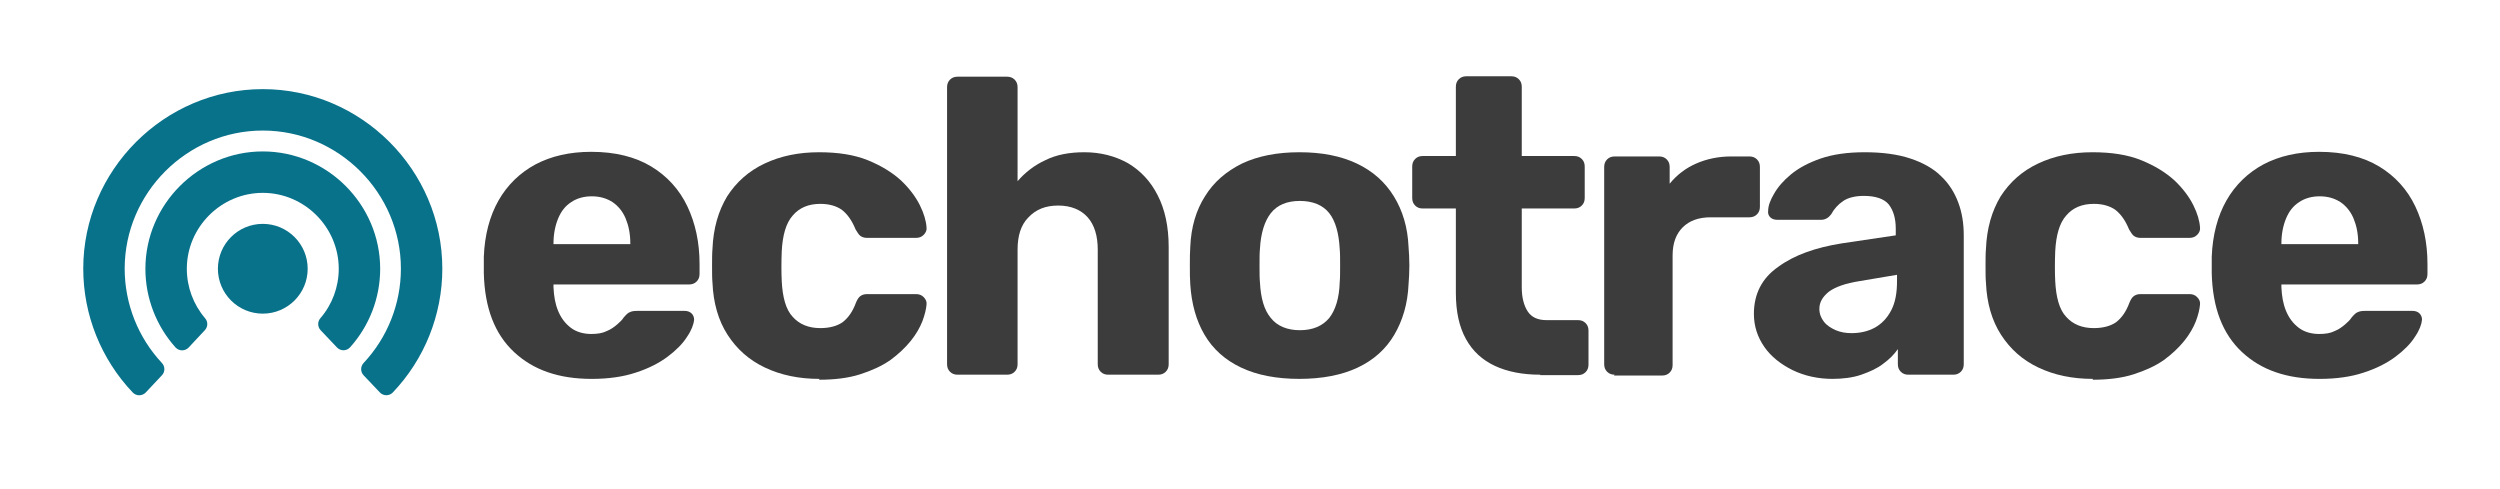
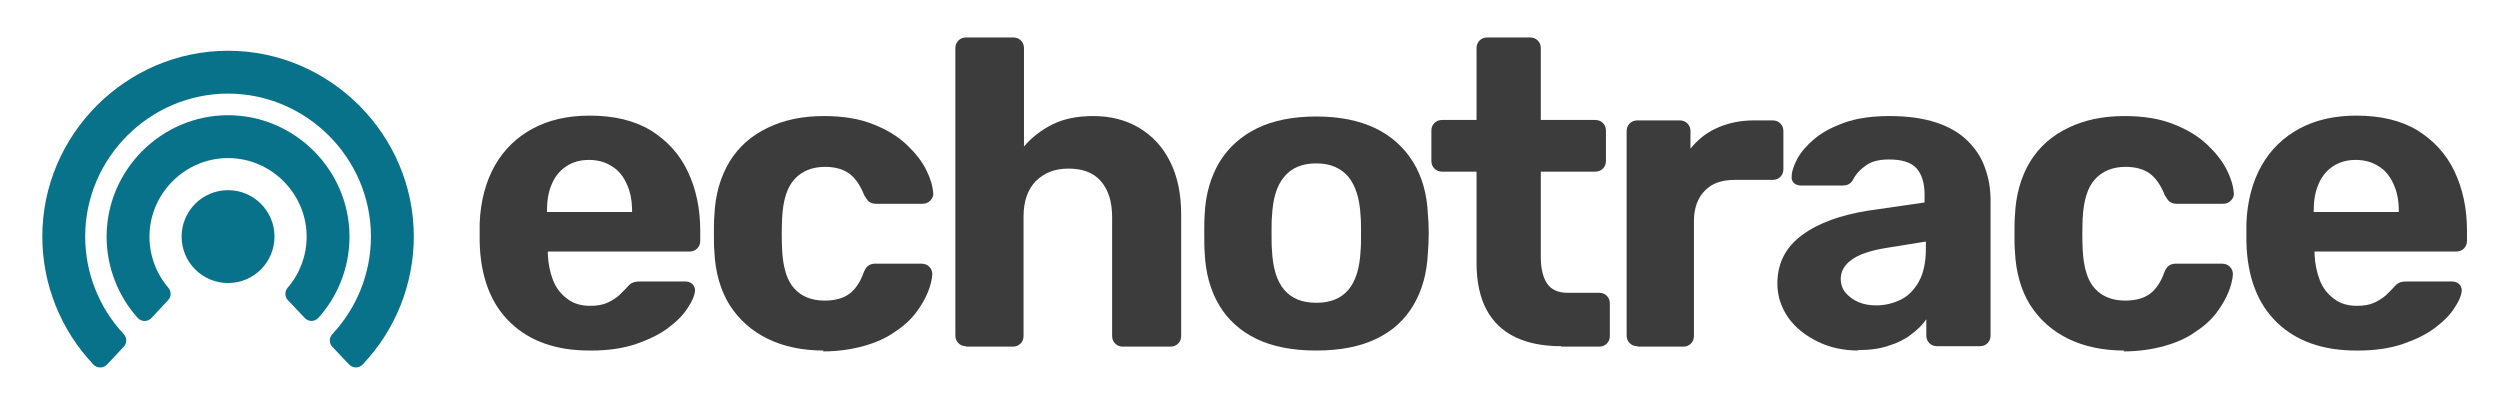
- <svg xmlns="http://www.w3.org/2000/svg" width="100%" height="100%" viewBox="0 0 27300 5334" version="1.1" xml:space="preserve" style="fill-rule:evenodd;clip-rule:evenodd;">
+ <svg xmlns="http://www.w3.org/2000/svg" width="100%" height="100%" viewBox="0 0 26388 4338" version="1.1" xml:space="preserve" style="fill-rule:evenodd;clip-rule:evenodd;">
  <g>
-     <circle cx="2869.654" cy="2934.842" r="452.446" style="fill:#09728b;stroke:#09728b;stroke-width:75.49px;" />
-     <g transform="matrix(4583.333,0,0,4583.333,5100,4091.667)">
-       <path d="M0.297,0.01c-0.078,0 -0.139,-0.021 -0.185,-0.064c-0.046,-0.043 -0.07,-0.105 -0.072,-0.188c-0,-0.005 -0,-0.012 -0,-0.02c0,-0.008 0,-0.014 0,-0.019c0.002,-0.052 0.014,-0.097 0.035,-0.134c0.021,-0.037 0.051,-0.066 0.088,-0.086c0.038,-0.02 0.082,-0.03 0.133,-0.03c0.057,0 0.105,0.012 0.143,0.035c0.038,0.023 0.067,0.055 0.086,0.095c0.019,0.04 0.029,0.086 0.029,0.137l0,0.024c0,0.007 -0.002,0.013 -0.007,0.018c-0.005,0.005 -0.011,0.007 -0.018,0.007l-0.323,0l-0,0.007c0.001,0.021 0.004,0.039 0.011,0.056c0.007,0.017 0.017,0.03 0.03,0.04c0.013,0.01 0.03,0.015 0.049,0.015c0.015,0 0.027,-0.002 0.037,-0.007c0.01,-0.004 0.018,-0.01 0.025,-0.016c0.007,-0.006 0.012,-0.011 0.015,-0.016c0.006,-0.007 0.011,-0.012 0.015,-0.013c0.004,-0.002 0.009,-0.003 0.017,-0.003l0.114,0c0.006,0 0.012,0.002 0.016,0.006c0.004,0.004 0.006,0.009 0.006,0.015c-0.001,0.011 -0.006,0.025 -0.017,0.041c-0.01,0.016 -0.026,0.032 -0.046,0.047c-0.02,0.015 -0.045,0.028 -0.076,0.038c-0.03,0.01 -0.065,0.015 -0.105,0.015Zm-0.091,-0.321l0.183,0l0,-0.002c0,-0.023 -0.004,-0.042 -0.011,-0.059c-0.007,-0.017 -0.018,-0.03 -0.031,-0.039c-0.014,-0.009 -0.03,-0.014 -0.05,-0.014c-0.019,0 -0.036,0.005 -0.049,0.014c-0.014,0.009 -0.024,0.022 -0.031,0.039c-0.007,0.017 -0.011,0.037 -0.011,0.059l0,0.002Z" style="fill:#3c3c3c;fill-rule:nonzero;" />
+     <circle cx="2407.154" cy="2497.342" r="452.446" style="fill:#09728b;stroke:#09728b;stroke-width:75.49px;" />
+     <g transform="matrix(4583.333,0,0,4583.333,4875,3654.167)">
+       <path d="M0.294,0.01c-0.076,0 -0.137,-0.021 -0.182,-0.064c-0.045,-0.043 -0.069,-0.105 -0.071,-0.186c-0,-0.006 -0,-0.013 -0,-0.022c0,-0.009 0,-0.016 0,-0.021c0.002,-0.051 0.014,-0.096 0.035,-0.133c0.021,-0.037 0.05,-0.065 0.087,-0.085c0.037,-0.02 0.081,-0.03 0.131,-0.03c0.056,0 0.103,0.011 0.141,0.034c0.037,0.023 0.066,0.054 0.085,0.094c0.019,0.04 0.029,0.085 0.029,0.137l0,0.023c0,0.007 -0.002,0.013 -0.007,0.018c-0.005,0.005 -0.011,0.007 -0.018,0.007l-0.326,0l0,0.007c0.001,0.021 0.005,0.041 0.012,0.059c0.007,0.018 0.018,0.032 0.033,0.043c0.014,0.011 0.032,0.016 0.052,0.016c0.016,0 0.029,-0.002 0.04,-0.007c0.011,-0.005 0.02,-0.011 0.027,-0.017c0.007,-0.007 0.012,-0.012 0.016,-0.016c0.006,-0.007 0.011,-0.012 0.015,-0.013c0.004,-0.002 0.009,-0.003 0.017,-0.003l0.105,0c0.006,0 0.012,0.002 0.016,0.006c0.004,0.004 0.006,0.009 0.006,0.015c-0.001,0.011 -0.006,0.024 -0.017,0.04c-0.01,0.016 -0.025,0.031 -0.045,0.046c-0.02,0.015 -0.045,0.027 -0.074,0.037c-0.03,0.01 -0.064,0.015 -0.103,0.015Zm-0.098,-0.319l0.196,0l0,-0.002c0,-0.024 -0.004,-0.045 -0.012,-0.062c-0.008,-0.018 -0.019,-0.032 -0.034,-0.041c-0.015,-0.01 -0.033,-0.015 -0.053,-0.015c-0.021,0 -0.038,0.005 -0.053,0.015c-0.015,0.01 -0.026,0.024 -0.033,0.041c-0.008,0.018 -0.011,0.039 -0.011,0.062l0,0.002Z" style="fill:#3c3c3c;fill-rule:nonzero;" />
    </g>
-     <g transform="matrix(4583.333,0,0,4583.333,7592.379,4091.667)">
-       <path d="M0.296,0.01c-0.049,0 -0.092,-0.009 -0.13,-0.027c-0.038,-0.018 -0.067,-0.044 -0.089,-0.078c-0.022,-0.034 -0.034,-0.076 -0.036,-0.124c-0.001,-0.01 -0.001,-0.024 -0.001,-0.04c0,-0.016 0,-0.03 0.001,-0.041c0.002,-0.049 0.014,-0.09 0.035,-0.125c0.022,-0.034 0.051,-0.06 0.089,-0.078c0.038,-0.018 0.081,-0.027 0.13,-0.027c0.045,0 0.084,0.006 0.116,0.019c0.032,0.013 0.058,0.029 0.079,0.048c0.02,0.019 0.035,0.039 0.045,0.059c0.01,0.02 0.015,0.038 0.016,0.053c0.001,0.007 -0.002,0.013 -0.007,0.018c-0.005,0.005 -0.011,0.007 -0.018,0.007l-0.117,0c-0.007,0 -0.012,-0.002 -0.016,-0.005c-0.004,-0.003 -0.007,-0.009 -0.011,-0.015c-0.009,-0.022 -0.02,-0.037 -0.033,-0.047c-0.013,-0.009 -0.03,-0.014 -0.051,-0.014c-0.028,0 -0.05,0.009 -0.066,0.028c-0.016,0.018 -0.024,0.047 -0.026,0.085c-0.001,0.026 -0.001,0.05 0,0.071c0.002,0.039 0.01,0.068 0.026,0.085c0.016,0.018 0.038,0.027 0.066,0.027c0.022,0 0.04,-0.005 0.053,-0.014c0.013,-0.01 0.024,-0.025 0.032,-0.047c0.003,-0.007 0.006,-0.012 0.01,-0.015c0.004,-0.003 0.009,-0.005 0.016,-0.005l0.117,0c0.007,0 0.013,0.002 0.018,0.007c0.005,0.005 0.008,0.011 0.007,0.018c-0.001,0.011 -0.004,0.024 -0.01,0.04c-0.006,0.015 -0.015,0.031 -0.028,0.047c-0.013,0.016 -0.029,0.031 -0.048,0.045c-0.02,0.014 -0.044,0.025 -0.072,0.034c-0.028,0.009 -0.061,0.013 -0.098,0.013Z" style="fill:#3c3c3c;fill-rule:nonzero;" />
+     <g transform="matrix(4583.333,0,0,4583.333,7347.541,3654.167)">
+       <path d="M0.294,0.01c-0.049,0 -0.092,-0.009 -0.129,-0.027c-0.037,-0.018 -0.066,-0.044 -0.088,-0.078c-0.021,-0.034 -0.033,-0.076 -0.035,-0.124c-0.001,-0.01 -0.001,-0.024 -0.001,-0.04c0,-0.016 0,-0.03 0.001,-0.041c0.002,-0.049 0.014,-0.09 0.035,-0.125c0.021,-0.034 0.05,-0.06 0.088,-0.078c0.037,-0.018 0.08,-0.027 0.129,-0.027c0.044,0 0.082,0.006 0.114,0.019c0.031,0.012 0.057,0.028 0.077,0.047c0.02,0.019 0.035,0.038 0.045,0.058c0.01,0.02 0.015,0.038 0.016,0.053c0.001,0.007 -0.002,0.013 -0.007,0.018c-0.005,0.005 -0.011,0.007 -0.018,0.007l-0.107,0c-0.007,0 -0.012,-0.002 -0.016,-0.005c-0.004,-0.003 -0.007,-0.009 -0.011,-0.015c-0.009,-0.023 -0.021,-0.04 -0.035,-0.05c-0.014,-0.01 -0.033,-0.015 -0.055,-0.015c-0.03,0 -0.054,0.01 -0.071,0.029c-0.017,0.019 -0.026,0.049 -0.028,0.09c-0.001,0.026 -0.001,0.05 0,0.071c0.002,0.041 0.011,0.072 0.028,0.09c0.017,0.019 0.041,0.028 0.07,0.028c0.023,-0 0.042,-0.005 0.056,-0.015c0.014,-0.01 0.026,-0.027 0.034,-0.05c0.003,-0.007 0.006,-0.012 0.01,-0.015c0.004,-0.003 0.009,-0.005 0.016,-0.005l0.107,0c0.007,0 0.013,0.002 0.018,0.007c0.005,0.005 0.007,0.011 0.007,0.018c-0.001,0.012 -0.004,0.025 -0.01,0.04c-0.006,0.015 -0.015,0.031 -0.027,0.047c-0.012,0.016 -0.028,0.031 -0.048,0.044c-0.019,0.014 -0.043,0.025 -0.071,0.033c-0.028,0.008 -0.06,0.013 -0.096,0.013Z" style="fill:#3c3c3c;fill-rule:nonzero;" />
    </g>
-     <g transform="matrix(4583.333,0,0,4583.333,10062.385,4091.667)">
-       <path d="M0.086,-0c-0.007,-0 -0.013,-0.002 -0.018,-0.007c-0.005,-0.005 -0.007,-0.011 -0.007,-0.018l0,-0.66c0,-0.007 0.002,-0.013 0.007,-0.018c0.005,-0.005 0.011,-0.007 0.018,-0.007l0.118,0c0.007,0 0.013,0.002 0.018,0.007c0.005,0.005 0.007,0.011 0.007,0.018l0,0.224c0.018,-0.021 0.04,-0.038 0.066,-0.05c0.026,-0.013 0.057,-0.019 0.093,-0.019c0.039,0 0.073,0.009 0.104,0.026c0.03,0.018 0.054,0.043 0.071,0.077c0.017,0.033 0.026,0.074 0.026,0.123l0,0.279c0,0.007 -0.002,0.013 -0.007,0.018c-0.005,0.005 -0.011,0.007 -0.018,0.007l-0.119,-0c-0.007,-0 -0.013,-0.002 -0.018,-0.007c-0.005,-0.005 -0.007,-0.011 -0.007,-0.018l0,-0.273c0,-0.033 -0.008,-0.059 -0.024,-0.077c-0.016,-0.018 -0.04,-0.028 -0.07,-0.028c-0.03,0 -0.053,0.009 -0.071,0.028c-0.018,0.018 -0.026,0.044 -0.026,0.077l0,0.273c0,0.007 -0.002,0.013 -0.007,0.018c-0.005,0.005 -0.011,0.007 -0.018,0.007l-0.118,-0Z" style="fill:#3c3c3c;fill-rule:nonzero;" />
+     <g transform="matrix(4583.333,0,0,4583.333,9795.389,3654.167)">
+       <path d="M0.088,-0c-0.007,-0 -0.013,-0.002 -0.018,-0.007c-0.005,-0.005 -0.007,-0.011 -0.007,-0.018l0,-0.661c0,-0.007 0.002,-0.013 0.007,-0.018c0.005,-0.005 0.011,-0.007 0.018,-0.007l0.108,0c0.007,0 0.013,0.002 0.018,0.007c0.005,0.005 0.007,0.011 0.007,0.018l0,0.226c0.018,-0.021 0.04,-0.038 0.066,-0.051c0.026,-0.013 0.058,-0.019 0.094,-0.019c0.04,0 0.074,0.009 0.105,0.027c0.03,0.018 0.054,0.043 0.071,0.077c0.017,0.033 0.026,0.074 0.026,0.122l0,0.28c0,0.007 -0.002,0.013 -0.007,0.018c-0.005,0.005 -0.011,0.007 -0.018,0.007l-0.109,-0c-0.007,-0 -0.013,-0.002 -0.018,-0.007c-0.005,-0.005 -0.007,-0.011 -0.007,-0.018l0,-0.274c-0,-0.035 -0.009,-0.063 -0.026,-0.082c-0.017,-0.02 -0.042,-0.029 -0.075,-0.029c-0.031,0 -0.056,0.01 -0.075,0.029c-0.019,0.02 -0.028,0.047 -0.028,0.082l0,0.274c-0,0.007 -0.002,0.013 -0.007,0.018c-0.005,0.005 -0.011,0.007 -0.018,0.007l-0.108,-0Z" style="fill:#3c3c3c;fill-rule:nonzero;" />
    </g>
-     <g transform="matrix(4583.333,0,0,4583.333,12805.328,4091.667)">
-       <path d="M0.303,0.01c-0.056,0 -0.102,-0.009 -0.14,-0.027c-0.038,-0.018 -0.067,-0.044 -0.087,-0.078c-0.02,-0.034 -0.031,-0.074 -0.034,-0.12c-0.001,-0.013 -0.001,-0.028 -0.001,-0.045c0,-0.017 0,-0.032 0.001,-0.045c0.002,-0.047 0.014,-0.087 0.035,-0.12c0.021,-0.034 0.05,-0.059 0.088,-0.078c0.038,-0.018 0.084,-0.027 0.137,-0.027c0.054,0 0.099,0.009 0.137,0.027c0.038,0.018 0.067,0.044 0.088,0.078c0.021,0.034 0.033,0.074 0.035,0.12c0.001,0.013 0.002,0.028 0.002,0.045c0,0.017 -0.001,0.032 -0.002,0.045c-0.002,0.046 -0.014,0.086 -0.034,0.12c-0.02,0.034 -0.049,0.06 -0.087,0.078c-0.038,0.018 -0.085,0.027 -0.14,0.027Zm0,-0.116c0.031,0 0.054,-0.01 0.07,-0.029c0.015,-0.019 0.024,-0.048 0.025,-0.085c0.001,-0.01 0.001,-0.023 0.001,-0.04c-0,-0.017 -0,-0.03 -0.001,-0.04c-0.002,-0.037 -0.01,-0.066 -0.025,-0.085c-0.015,-0.019 -0.039,-0.029 -0.07,-0.029c-0.031,0 -0.054,0.01 -0.069,0.029c-0.015,0.019 -0.024,0.048 -0.026,0.085c-0.001,0.01 -0.001,0.023 -0.001,0.04c-0,0.017 0,0.03 0.001,0.04c0.002,0.038 0.01,0.066 0.026,0.085c0.015,0.019 0.039,0.029 0.069,0.029Z" style="fill:#3c3c3c;fill-rule:nonzero;" />
+     <g transform="matrix(4583.333,0,0,4583.333,12514.113,3654.167)">
+       <path d="M0.301,0.01c-0.055,0 -0.101,-0.009 -0.138,-0.027c-0.037,-0.018 -0.066,-0.044 -0.086,-0.078c-0.02,-0.034 -0.031,-0.074 -0.033,-0.12c-0.001,-0.013 -0.001,-0.028 -0.001,-0.045c0,-0.017 0,-0.032 0.001,-0.044c0.002,-0.046 0.014,-0.086 0.034,-0.12c0.021,-0.034 0.05,-0.06 0.087,-0.078c0.037,-0.018 0.083,-0.027 0.136,-0.027c0.053,0 0.098,0.009 0.136,0.027c0.037,0.018 0.066,0.044 0.087,0.078c0.021,0.034 0.032,0.074 0.034,0.12c0.001,0.012 0.002,0.027 0.002,0.044c0,0.017 -0.001,0.032 -0.002,0.045c-0.002,0.046 -0.013,0.086 -0.033,0.12c-0.02,0.034 -0.048,0.06 -0.086,0.078c-0.037,0.018 -0.083,0.027 -0.138,0.027Zm0,-0.11c0.033,-0 0.057,-0.01 0.074,-0.03c0.017,-0.02 0.026,-0.05 0.028,-0.09c0.001,-0.01 0.001,-0.023 0.001,-0.04c0,-0.016 -0,-0.03 -0.001,-0.04c-0.002,-0.039 -0.011,-0.069 -0.028,-0.09c-0.017,-0.02 -0.041,-0.031 -0.074,-0.031c-0.032,-0 -0.057,0.01 -0.074,0.031c-0.017,0.02 -0.026,0.05 -0.028,0.09c-0.001,0.01 -0.001,0.023 -0.001,0.04c0,0.016 0,0.03 0.001,0.04c0.002,0.04 0.011,0.07 0.028,0.09c0.017,0.02 0.041,0.03 0.074,0.03Z" style="fill:#3c3c3c;fill-rule:nonzero;" />
    </g>
-     <g transform="matrix(4583.333,0,0,4583.333,15357.204,4091.667)">
-       <path d="M0.319,-0c-0.042,-0 -0.078,-0.007 -0.108,-0.021c-0.03,-0.014 -0.053,-0.035 -0.069,-0.064c-0.016,-0.029 -0.024,-0.065 -0.024,-0.11l0,-0.201l-0.079,0c-0.007,0 -0.013,-0.002 -0.018,-0.007c-0.005,-0.005 -0.007,-0.011 -0.007,-0.018l0,-0.075c0,-0.007 0.002,-0.013 0.007,-0.018c0.005,-0.005 0.011,-0.007 0.018,-0.007l0.079,0l0,-0.165c0,-0.007 0.002,-0.013 0.007,-0.018c0.005,-0.005 0.011,-0.007 0.018,-0.007l0.107,0c0.007,0 0.013,0.002 0.018,0.007c0.005,0.005 0.007,0.011 0.007,0.018l0,0.165l0.125,0c0.007,0 0.013,0.002 0.018,0.007c0.005,0.005 0.007,0.011 0.007,0.018l0,0.075c0,0.007 -0.002,0.013 -0.007,0.018c-0.005,0.005 -0.011,0.007 -0.018,0.007l-0.125,0l0,0.188c0,0.024 0.005,0.043 0.014,0.057c0.009,0.014 0.024,0.021 0.045,0.021l0.075,0c0.007,0 0.013,0.002 0.018,0.007c0.005,0.005 0.007,0.011 0.007,0.018l0,0.081c0,0.007 -0.002,0.013 -0.007,0.018c-0.005,0.005 -0.011,0.007 -0.018,0.007l-0.09,-0Z" style="fill:#3c3c3c;fill-rule:nonzero;" />
+     <g transform="matrix(4583.333,0,0,4583.333,15044.347,3654.167)">
+       <path d="M0.313,-0c-0.042,-0 -0.077,-0.007 -0.106,-0.021c-0.029,-0.014 -0.051,-0.035 -0.066,-0.063c-0.015,-0.028 -0.023,-0.064 -0.023,-0.108l0,-0.21l-0.079,0c-0.007,0 -0.013,-0.002 -0.018,-0.007c-0.005,-0.005 -0.007,-0.011 -0.007,-0.018l0,-0.069c0,-0.007 0.002,-0.013 0.007,-0.018c0.005,-0.005 0.011,-0.007 0.018,-0.007l0.079,0l-0,-0.165c0,-0.007 0.002,-0.013 0.007,-0.018c0.005,-0.005 0.011,-0.007 0.018,-0.007l0.098,0c0.007,0 0.013,0.002 0.018,0.007c0.005,0.005 0.007,0.011 0.007,0.018l0,0.165l0.125,0c0.007,0 0.013,0.002 0.018,0.007c0.005,0.005 0.007,0.011 0.007,0.018l0,0.069c0,0.007 -0.002,0.013 -0.007,0.018c-0.005,0.005 -0.011,0.007 -0.018,0.007l-0.125,0l0,0.198c0,0.025 0.005,0.045 0.014,0.059c0.009,0.014 0.025,0.022 0.047,0.022l0.073,0c0.007,0 0.013,0.002 0.018,0.007c0.005,0.005 0.007,0.011 0.007,0.018l0,0.074c0,0.007 -0.002,0.013 -0.007,0.018c-0.005,0.005 -0.011,0.007 -0.018,0.007l-0.087,-0Z" style="fill:#3c3c3c;fill-rule:nonzero;" />
    </g>
-     <g transform="matrix(4583.333,0,0,4583.333,17242.739,4091.667)">
-       <path d="M0.085,-0c-0.007,-0 -0.013,-0.002 -0.018,-0.007c-0.005,-0.005 -0.007,-0.011 -0.007,-0.018l0,-0.47c0,-0.007 0.002,-0.013 0.007,-0.018c0.005,-0.005 0.011,-0.007 0.018,-0.007l0.106,0c0.007,0 0.013,0.002 0.018,0.007c0.005,0.005 0.007,0.011 0.007,0.018l0,0.04c0.017,-0.021 0.038,-0.037 0.063,-0.048c0.025,-0.011 0.053,-0.017 0.084,-0.017l0.043,0c0.007,0 0.013,0.002 0.018,0.007c0.005,0.005 0.007,0.011 0.007,0.018l0,0.095c0,0.007 -0.002,0.013 -0.007,0.018c-0.005,0.005 -0.011,0.007 -0.018,0.007l-0.092,0c-0.029,0 -0.051,0.008 -0.067,0.024c-0.016,0.016 -0.024,0.038 -0.024,0.067l0,0.261c0,0.007 -0.002,0.013 -0.007,0.018c-0.005,0.005 -0.011,0.007 -0.018,0.007l-0.115,-0Z" style="fill:#3c3c3c;fill-rule:nonzero;" />
+     <g transform="matrix(4583.333,0,0,4583.333,16885.31,3654.167)">
+       <path d="M0.087,-0c-0.007,-0 -0.013,-0.002 -0.018,-0.007c-0.005,-0.005 -0.007,-0.011 -0.007,-0.018l0,-0.47c0,-0.007 0.002,-0.013 0.007,-0.018c0.005,-0.005 0.011,-0.007 0.018,-0.007l0.097,0c0.007,0 0.013,0.002 0.018,0.007c0.005,0.005 0.007,0.011 0.007,0.018l0,0.04c0.017,-0.021 0.037,-0.037 0.062,-0.048c0.025,-0.011 0.053,-0.017 0.084,-0.017l0.043,0c0.007,0 0.013,0.002 0.018,0.007c0.005,0.005 0.007,0.011 0.007,0.018l0,0.087c-0,0.007 -0.002,0.013 -0.007,0.018c-0.005,0.005 -0.011,0.007 -0.018,0.007l-0.087,0c-0.03,-0 -0.053,0.008 -0.069,0.025c-0.016,0.016 -0.025,0.04 -0.025,0.069l0,0.265c0,0.007 -0.002,0.013 -0.007,0.018c-0.005,0.005 -0.011,0.007 -0.018,0.007l-0.105,-0Z" style="fill:#3c3c3c;fill-rule:nonzero;" />
    </g>
-     <g transform="matrix(4583.333,0,0,4583.333,19028.788,4091.667)">
-       <path d="M0.215,0.01c-0.035,0 -0.067,-0.007 -0.096,-0.021c-0.028,-0.014 -0.051,-0.032 -0.067,-0.055c-0.016,-0.023 -0.025,-0.049 -0.025,-0.079c-0,-0.047 0.019,-0.085 0.058,-0.112c0.038,-0.028 0.089,-0.046 0.152,-0.056l0.128,-0.019l0,-0.016c0,-0.025 -0.006,-0.044 -0.017,-0.058c-0.011,-0.013 -0.031,-0.02 -0.059,-0.02c-0.02,0 -0.037,0.004 -0.049,0.012c-0.012,0.008 -0.022,0.019 -0.029,0.032c-0.006,0.008 -0.014,0.013 -0.024,0.013l-0.104,0c-0.007,0 -0.013,-0.002 -0.017,-0.006c-0.004,-0.004 -0.006,-0.009 -0.005,-0.016c0,-0.011 0.005,-0.025 0.014,-0.04c0.009,-0.016 0.022,-0.031 0.04,-0.046c0.018,-0.015 0.042,-0.028 0.071,-0.038c0.029,-0.01 0.064,-0.015 0.105,-0.015c0.043,0 0.079,0.005 0.109,0.015c0.03,0.01 0.055,0.024 0.073,0.042c0.019,0.018 0.032,0.039 0.041,0.063c0.009,0.024 0.013,0.05 0.013,0.078l0,0.307c0,0.007 -0.002,0.013 -0.007,0.018c-0.005,0.005 -0.011,0.007 -0.018,0.007l-0.107,-0c-0.007,-0 -0.013,-0.002 -0.018,-0.007c-0.005,-0.005 -0.007,-0.011 -0.007,-0.018l0,-0.036c-0.009,0.013 -0.02,0.024 -0.035,0.035c-0.014,0.011 -0.032,0.019 -0.052,0.026c-0.02,0.007 -0.044,0.01 -0.07,0.01Zm0.044,-0.109c0.021,0 0.039,-0.004 0.056,-0.013c0.016,-0.009 0.029,-0.022 0.039,-0.041c0.01,-0.019 0.014,-0.042 0.014,-0.07l0,-0.015l-0.089,0.015c-0.033,0.005 -0.058,0.014 -0.073,0.025c-0.015,0.012 -0.023,0.025 -0.023,0.041c0,0.012 0.004,0.022 0.011,0.031c0.007,0.009 0.017,0.015 0.028,0.02c0.012,0.005 0.024,0.007 0.038,0.007Z" style="fill:#3c3c3c;fill-rule:nonzero;" />
+     <g transform="matrix(4583.333,0,0,4583.333,18627.559,3654.167)">
+       <path d="M0.216,0.01c-0.035,0 -0.067,-0.007 -0.095,-0.021c-0.028,-0.014 -0.051,-0.032 -0.067,-0.055c-0.016,-0.023 -0.025,-0.049 -0.025,-0.078c0,-0.047 0.019,-0.084 0.057,-0.112c0.038,-0.028 0.089,-0.046 0.151,-0.056l0.131,-0.019l0,-0.018c0,-0.026 -0.006,-0.046 -0.018,-0.06c-0.012,-0.014 -0.033,-0.021 -0.064,-0.021c-0.022,0 -0.039,0.004 -0.052,0.013c-0.013,0.009 -0.024,0.02 -0.031,0.034c-0.005,0.009 -0.013,0.013 -0.024,0.013l-0.095,0c-0.007,0 -0.013,-0.002 -0.017,-0.006c-0.004,-0.004 -0.006,-0.009 -0.005,-0.016c0,-0.011 0.005,-0.024 0.013,-0.04c0.009,-0.016 0.022,-0.031 0.04,-0.046c0.018,-0.015 0.041,-0.027 0.069,-0.037c0.028,-0.01 0.063,-0.015 0.103,-0.015c0.042,0 0.078,0.005 0.108,0.015c0.03,0.01 0.054,0.024 0.072,0.042c0.018,0.018 0.032,0.038 0.04,0.062c0.009,0.024 0.013,0.049 0.013,0.077l0,0.309c0,0.007 -0.002,0.013 -0.007,0.018c-0.005,0.005 -0.011,0.007 -0.018,0.007l-0.098,-0c-0.007,-0 -0.013,-0.002 -0.018,-0.007c-0.005,-0.005 -0.007,-0.011 -0.007,-0.018l0,-0.037c-0.009,0.013 -0.02,0.024 -0.035,0.035c-0.014,0.011 -0.032,0.02 -0.052,0.026c-0.02,0.007 -0.044,0.01 -0.072,0.01Zm0.04,-0.104c0.022,0 0.041,-0.005 0.059,-0.014c0.017,-0.009 0.031,-0.024 0.041,-0.043c0.01,-0.019 0.015,-0.044 0.015,-0.073l0,-0.017l-0.093,0.015c-0.036,0.006 -0.062,0.015 -0.078,0.027c-0.017,0.012 -0.025,0.027 -0.025,0.044c0,0.013 0.004,0.024 0.012,0.033c0.008,0.009 0.018,0.016 0.03,0.021c0.012,0.005 0.026,0.007 0.04,0.007Z" style="fill:#3c3c3c;fill-rule:nonzero;" />
    </g>
-     <g transform="matrix(4583.333,0,0,4583.333,21498.794,4091.667)">
-       <path d="M0.296,0.01c-0.049,0 -0.092,-0.009 -0.13,-0.027c-0.038,-0.018 -0.067,-0.044 -0.089,-0.078c-0.022,-0.034 -0.034,-0.076 -0.036,-0.124c-0.001,-0.01 -0.001,-0.024 -0.001,-0.04c0,-0.016 0,-0.03 0.001,-0.041c0.002,-0.049 0.014,-0.09 0.035,-0.125c0.022,-0.034 0.051,-0.06 0.089,-0.078c0.038,-0.018 0.081,-0.027 0.13,-0.027c0.045,0 0.084,0.006 0.116,0.019c0.032,0.013 0.058,0.029 0.079,0.048c0.02,0.019 0.035,0.039 0.045,0.059c0.01,0.02 0.015,0.038 0.016,0.053c0.001,0.007 -0.002,0.013 -0.007,0.018c-0.005,0.005 -0.011,0.007 -0.018,0.007l-0.117,0c-0.007,0 -0.012,-0.002 -0.016,-0.005c-0.004,-0.003 -0.007,-0.009 -0.011,-0.015c-0.009,-0.022 -0.02,-0.037 -0.033,-0.047c-0.013,-0.009 -0.03,-0.014 -0.051,-0.014c-0.028,0 -0.05,0.009 -0.066,0.028c-0.016,0.018 -0.024,0.047 -0.026,0.085c-0.001,0.026 -0.001,0.05 0,0.071c0.002,0.039 0.01,0.068 0.026,0.085c0.016,0.018 0.038,0.027 0.066,0.027c0.022,0 0.04,-0.005 0.053,-0.014c0.013,-0.01 0.024,-0.025 0.032,-0.047c0.003,-0.007 0.006,-0.012 0.01,-0.015c0.004,-0.003 0.009,-0.005 0.016,-0.005l0.117,0c0.007,0 0.013,0.002 0.018,0.007c0.005,0.005 0.008,0.011 0.007,0.018c-0.001,0.011 -0.004,0.024 -0.01,0.04c-0.006,0.015 -0.015,0.031 -0.028,0.047c-0.013,0.016 -0.029,0.031 -0.048,0.045c-0.02,0.014 -0.044,0.025 -0.072,0.034c-0.028,0.009 -0.061,0.013 -0.098,0.013Z" style="fill:#3c3c3c;fill-rule:nonzero;" />
+     <g transform="matrix(4583.333,0,0,4583.333,21075.408,3654.167)">
+       <path d="M0.294,0.01c-0.049,0 -0.092,-0.009 -0.129,-0.027c-0.037,-0.018 -0.066,-0.044 -0.088,-0.078c-0.021,-0.034 -0.033,-0.076 -0.035,-0.124c-0.001,-0.01 -0.001,-0.024 -0.001,-0.04c0,-0.016 0,-0.03 0.001,-0.041c0.002,-0.049 0.014,-0.09 0.035,-0.125c0.021,-0.034 0.05,-0.06 0.088,-0.078c0.037,-0.018 0.08,-0.027 0.129,-0.027c0.044,0 0.082,0.006 0.114,0.019c0.031,0.012 0.057,0.028 0.077,0.047c0.02,0.019 0.035,0.038 0.045,0.058c0.01,0.02 0.015,0.038 0.016,0.053c0.001,0.007 -0.002,0.013 -0.007,0.018c-0.005,0.005 -0.011,0.007 -0.018,0.007l-0.107,0c-0.007,0 -0.012,-0.002 -0.016,-0.005c-0.004,-0.003 -0.007,-0.009 -0.011,-0.015c-0.009,-0.023 -0.021,-0.04 -0.035,-0.05c-0.014,-0.01 -0.033,-0.015 -0.055,-0.015c-0.03,0 -0.054,0.01 -0.071,0.029c-0.017,0.019 -0.026,0.049 -0.028,0.09c-0.001,0.026 -0.001,0.05 0,0.071c0.002,0.041 0.011,0.072 0.028,0.09c0.017,0.019 0.041,0.028 0.07,0.028c0.023,-0 0.042,-0.005 0.056,-0.015c0.014,-0.01 0.026,-0.027 0.034,-0.05c0.003,-0.007 0.006,-0.012 0.01,-0.015c0.004,-0.003 0.009,-0.005 0.016,-0.005l0.107,0c0.007,0 0.013,0.002 0.018,0.007c0.005,0.005 0.007,0.011 0.007,0.018c-0.001,0.012 -0.004,0.025 -0.01,0.04c-0.006,0.015 -0.015,0.031 -0.027,0.047c-0.012,0.016 -0.028,0.031 -0.048,0.044c-0.019,0.014 -0.043,0.025 -0.071,0.033c-0.028,0.008 -0.06,0.013 -0.096,0.013Z" style="fill:#3c3c3c;fill-rule:nonzero;" />
    </g>
-     <g transform="matrix(4583.333,0,0,4583.333,23968.8,4091.667)">
-       <path d="M0.297,0.01c-0.078,0 -0.139,-0.021 -0.185,-0.064c-0.046,-0.043 -0.07,-0.105 -0.072,-0.188c-0,-0.005 -0,-0.012 -0,-0.02c0,-0.008 0,-0.014 0,-0.019c0.002,-0.052 0.014,-0.097 0.035,-0.134c0.021,-0.037 0.051,-0.066 0.088,-0.086c0.038,-0.02 0.082,-0.03 0.133,-0.03c0.057,0 0.105,0.012 0.143,0.035c0.038,0.023 0.067,0.055 0.086,0.095c0.019,0.04 0.029,0.086 0.029,0.137l0,0.024c0,0.007 -0.002,0.013 -0.007,0.018c-0.005,0.005 -0.011,0.007 -0.018,0.007l-0.323,0l-0,0.007c0.001,0.021 0.004,0.039 0.011,0.056c0.007,0.017 0.017,0.03 0.03,0.04c0.013,0.01 0.03,0.015 0.049,0.015c0.015,0 0.027,-0.002 0.037,-0.007c0.01,-0.004 0.018,-0.01 0.025,-0.016c0.007,-0.006 0.012,-0.011 0.015,-0.016c0.006,-0.007 0.011,-0.012 0.015,-0.013c0.004,-0.002 0.009,-0.003 0.017,-0.003l0.114,0c0.006,0 0.012,0.002 0.016,0.006c0.004,0.004 0.006,0.009 0.006,0.015c-0.001,0.011 -0.006,0.025 -0.017,0.041c-0.01,0.016 -0.026,0.032 -0.046,0.047c-0.02,0.015 -0.045,0.028 -0.076,0.038c-0.03,0.01 -0.065,0.015 -0.105,0.015Zm-0.091,-0.321l0.183,0l0,-0.002c0,-0.023 -0.004,-0.042 -0.011,-0.059c-0.007,-0.017 -0.018,-0.03 -0.031,-0.039c-0.014,-0.009 -0.03,-0.014 -0.05,-0.014c-0.019,0 -0.036,0.005 -0.049,0.014c-0.014,0.009 -0.024,0.022 -0.031,0.039c-0.007,0.017 -0.011,0.037 -0.011,0.059l0,0.002Z" style="fill:#3c3c3c;fill-rule:nonzero;" />
+     <g transform="matrix(4583.333,0,0,4583.333,23523.256,3654.167)">
+       <path d="M0.294,0.01c-0.076,0 -0.137,-0.021 -0.182,-0.064c-0.045,-0.043 -0.069,-0.105 -0.071,-0.186c-0,-0.006 -0,-0.013 -0,-0.022c0,-0.009 0,-0.016 0,-0.021c0.002,-0.051 0.014,-0.096 0.035,-0.133c0.021,-0.037 0.05,-0.065 0.087,-0.085c0.037,-0.02 0.081,-0.03 0.131,-0.03c0.056,0 0.103,0.011 0.141,0.034c0.037,0.023 0.066,0.054 0.085,0.094c0.019,0.04 0.029,0.085 0.029,0.137l0,0.023c0,0.007 -0.002,0.013 -0.007,0.018c-0.005,0.005 -0.011,0.007 -0.018,0.007l-0.326,0l0,0.007c0.001,0.021 0.005,0.041 0.012,0.059c0.007,0.018 0.018,0.032 0.033,0.043c0.014,0.011 0.032,0.016 0.052,0.016c0.016,0 0.029,-0.002 0.04,-0.007c0.011,-0.005 0.02,-0.011 0.027,-0.017c0.007,-0.007 0.012,-0.012 0.016,-0.016c0.006,-0.007 0.011,-0.012 0.015,-0.013c0.004,-0.002 0.009,-0.003 0.017,-0.003l0.105,0c0.006,0 0.012,0.002 0.016,0.006c0.004,0.004 0.006,0.009 0.006,0.015c-0.001,0.011 -0.006,0.024 -0.017,0.04c-0.01,0.016 -0.025,0.031 -0.045,0.046c-0.02,0.015 -0.045,0.027 -0.074,0.037c-0.03,0.01 -0.064,0.015 -0.103,0.015Zm-0.098,-0.319l0.196,0l0,-0.002c0,-0.024 -0.004,-0.045 -0.012,-0.062c-0.008,-0.018 -0.019,-0.032 -0.034,-0.041c-0.015,-0.01 -0.033,-0.015 -0.053,-0.015c-0.021,0 -0.038,0.005 -0.053,0.015c-0.015,0.01 -0.026,0.024 -0.033,0.041c-0.008,0.018 -0.011,0.039 -0.011,0.062l0,0.002Z" style="fill:#3c3c3c;fill-rule:nonzero;" />
    </g>
-     <g transform="matrix(4583.333,0,0,4583.333,26672.013,4091.667)" />
-     <path d="M2239.091,3474.482c33.353,37.536 32.52,94.305 -1.902,130.847c-50.801,55.522 -123.789,132.984 -177.105,189.575c-18.586,19.745 -44.521,30.912 -71.632,30.839c-27.112,-0.074 -52.99,-11.367 -71.485,-31.221c-210.823,-235.09 -329.235,-540.852 -329.235,-858.976c0,-703.242 578.675,-1281.921 1281.921,-1281.921c703.242,0 1281.917,578.675 1281.917,1281.921c0,318.124 -118.416,623.886 -329.851,858.412c-18.334,19.672 -43.995,30.891 -70.89,30.965c-26.895,0.074 -52.608,-10.985 -71.05,-30.569c-53.876,-56.048 -126.864,-133.527 -178.464,-188.289c-34.804,-36.954 -35.616,-94.362 -1.902,-132.315c128.493,-148.729 199.708,-339.75 199.708,-538.212c0,-455.034 -374.441,-829.476 -829.476,-829.476c-455.034,0 -829.476,374.441 -829.476,829.476c0,198.462 71.215,389.465 198.913,538.915l0,0.017l0.009,0.013Z" style="fill:#09728b;" />
-     <path d="M1767.804,3963.574c35.999,37.497 36.216,96.659 0.508,134.43c-51.418,55.214 -123.88,131.876 -176.705,187.764c-18.334,19.42 -43.778,30.513 -70.473,30.73c-26.695,0.217 -52.339,-10.459 -70.981,-29.57c-346.157,-363.908 -541.087,-848.387 -541.087,-1353.154c0,-1075.55 885.033,-1960.587 1960.587,-1960.587c1075.55,0 1960.587,885.037 1960.587,1960.587c0,504.767 -194.93,989.224 -541.465,1352.772c-18.551,19.02 -44.051,29.644 -70.599,29.427c-26.569,-0.217 -51.887,-11.237 -70.13,-30.548c-53.173,-55.579 -125.635,-132.224 -177.465,-187.06c-35.868,-38.005 -35.634,-97.476 0.56,-135.173c260.556,-278.056 406.674,-646.125 406.674,-1029.436c0,-827.339 -680.803,-1508.142 -1508.142,-1508.142c-827.339,0 -1508.142,680.803 -1508.142,1508.142c0,383.293 146.123,751.385 406.314,1029.783l-0.035,0.035l-0.009,-0Z" style="fill:#09728b;" />
+     <g transform="matrix(4583.333,0,0,4583.333,26206.63,3654.167)" />
+     <path d="M1776.591,3036.982c33.353,37.536 32.52,94.305 -1.902,130.847c-50.801,55.522 -123.789,132.984 -177.105,189.575c-18.586,19.745 -44.521,30.912 -71.632,30.839c-27.112,-0.074 -52.99,-11.367 -71.485,-31.221c-210.823,-235.09 -329.235,-540.852 -329.235,-858.976c0,-703.242 578.675,-1281.921 1281.921,-1281.921c703.242,0 1281.917,578.675 1281.917,1281.921c0,318.124 -118.416,623.886 -329.851,858.412c-18.334,19.672 -43.995,30.891 -70.89,30.965c-26.895,0.074 -52.608,-10.985 -71.05,-30.569c-53.876,-56.048 -126.864,-133.527 -178.464,-188.289c-34.804,-36.954 -35.616,-94.362 -1.902,-132.315c128.493,-148.729 199.708,-339.75 199.708,-538.212c0,-455.034 -374.441,-829.476 -829.476,-829.476c-455.034,0 -829.476,374.441 -829.476,829.476c0,198.462 71.215,389.465 198.913,538.915l0,0.017l0.009,0.013Z" style="fill:#09728b;" />
+     <path d="M1305.304,3526.074c35.999,37.497 36.216,96.659 0.508,134.43c-51.418,55.214 -123.88,131.876 -176.705,187.764c-18.334,19.42 -43.778,30.513 -70.473,30.73c-26.695,0.217 -52.339,-10.459 -70.981,-29.57c-346.157,-363.908 -541.087,-848.387 -541.087,-1353.154c0,-1075.55 885.033,-1960.587 1960.587,-1960.587c1075.55,0 1960.587,885.037 1960.587,1960.587c0,504.767 -194.93,989.224 -541.465,1352.772c-18.551,19.02 -44.051,29.644 -70.599,29.427c-26.569,-0.217 -51.887,-11.237 -70.13,-30.548c-53.173,-55.579 -125.635,-132.224 -177.465,-187.06c-35.868,-38.005 -35.634,-97.476 0.56,-135.173c260.556,-278.056 406.674,-646.125 406.674,-1029.436c0,-827.339 -680.803,-1508.142 -1508.142,-1508.142c-827.339,0 -1508.142,680.803 -1508.142,1508.142c0,383.293 146.123,751.385 406.314,1029.783l-0.035,0.035l-0.009,-0Z" style="fill:#09728b;" />
  </g>
</svg>
